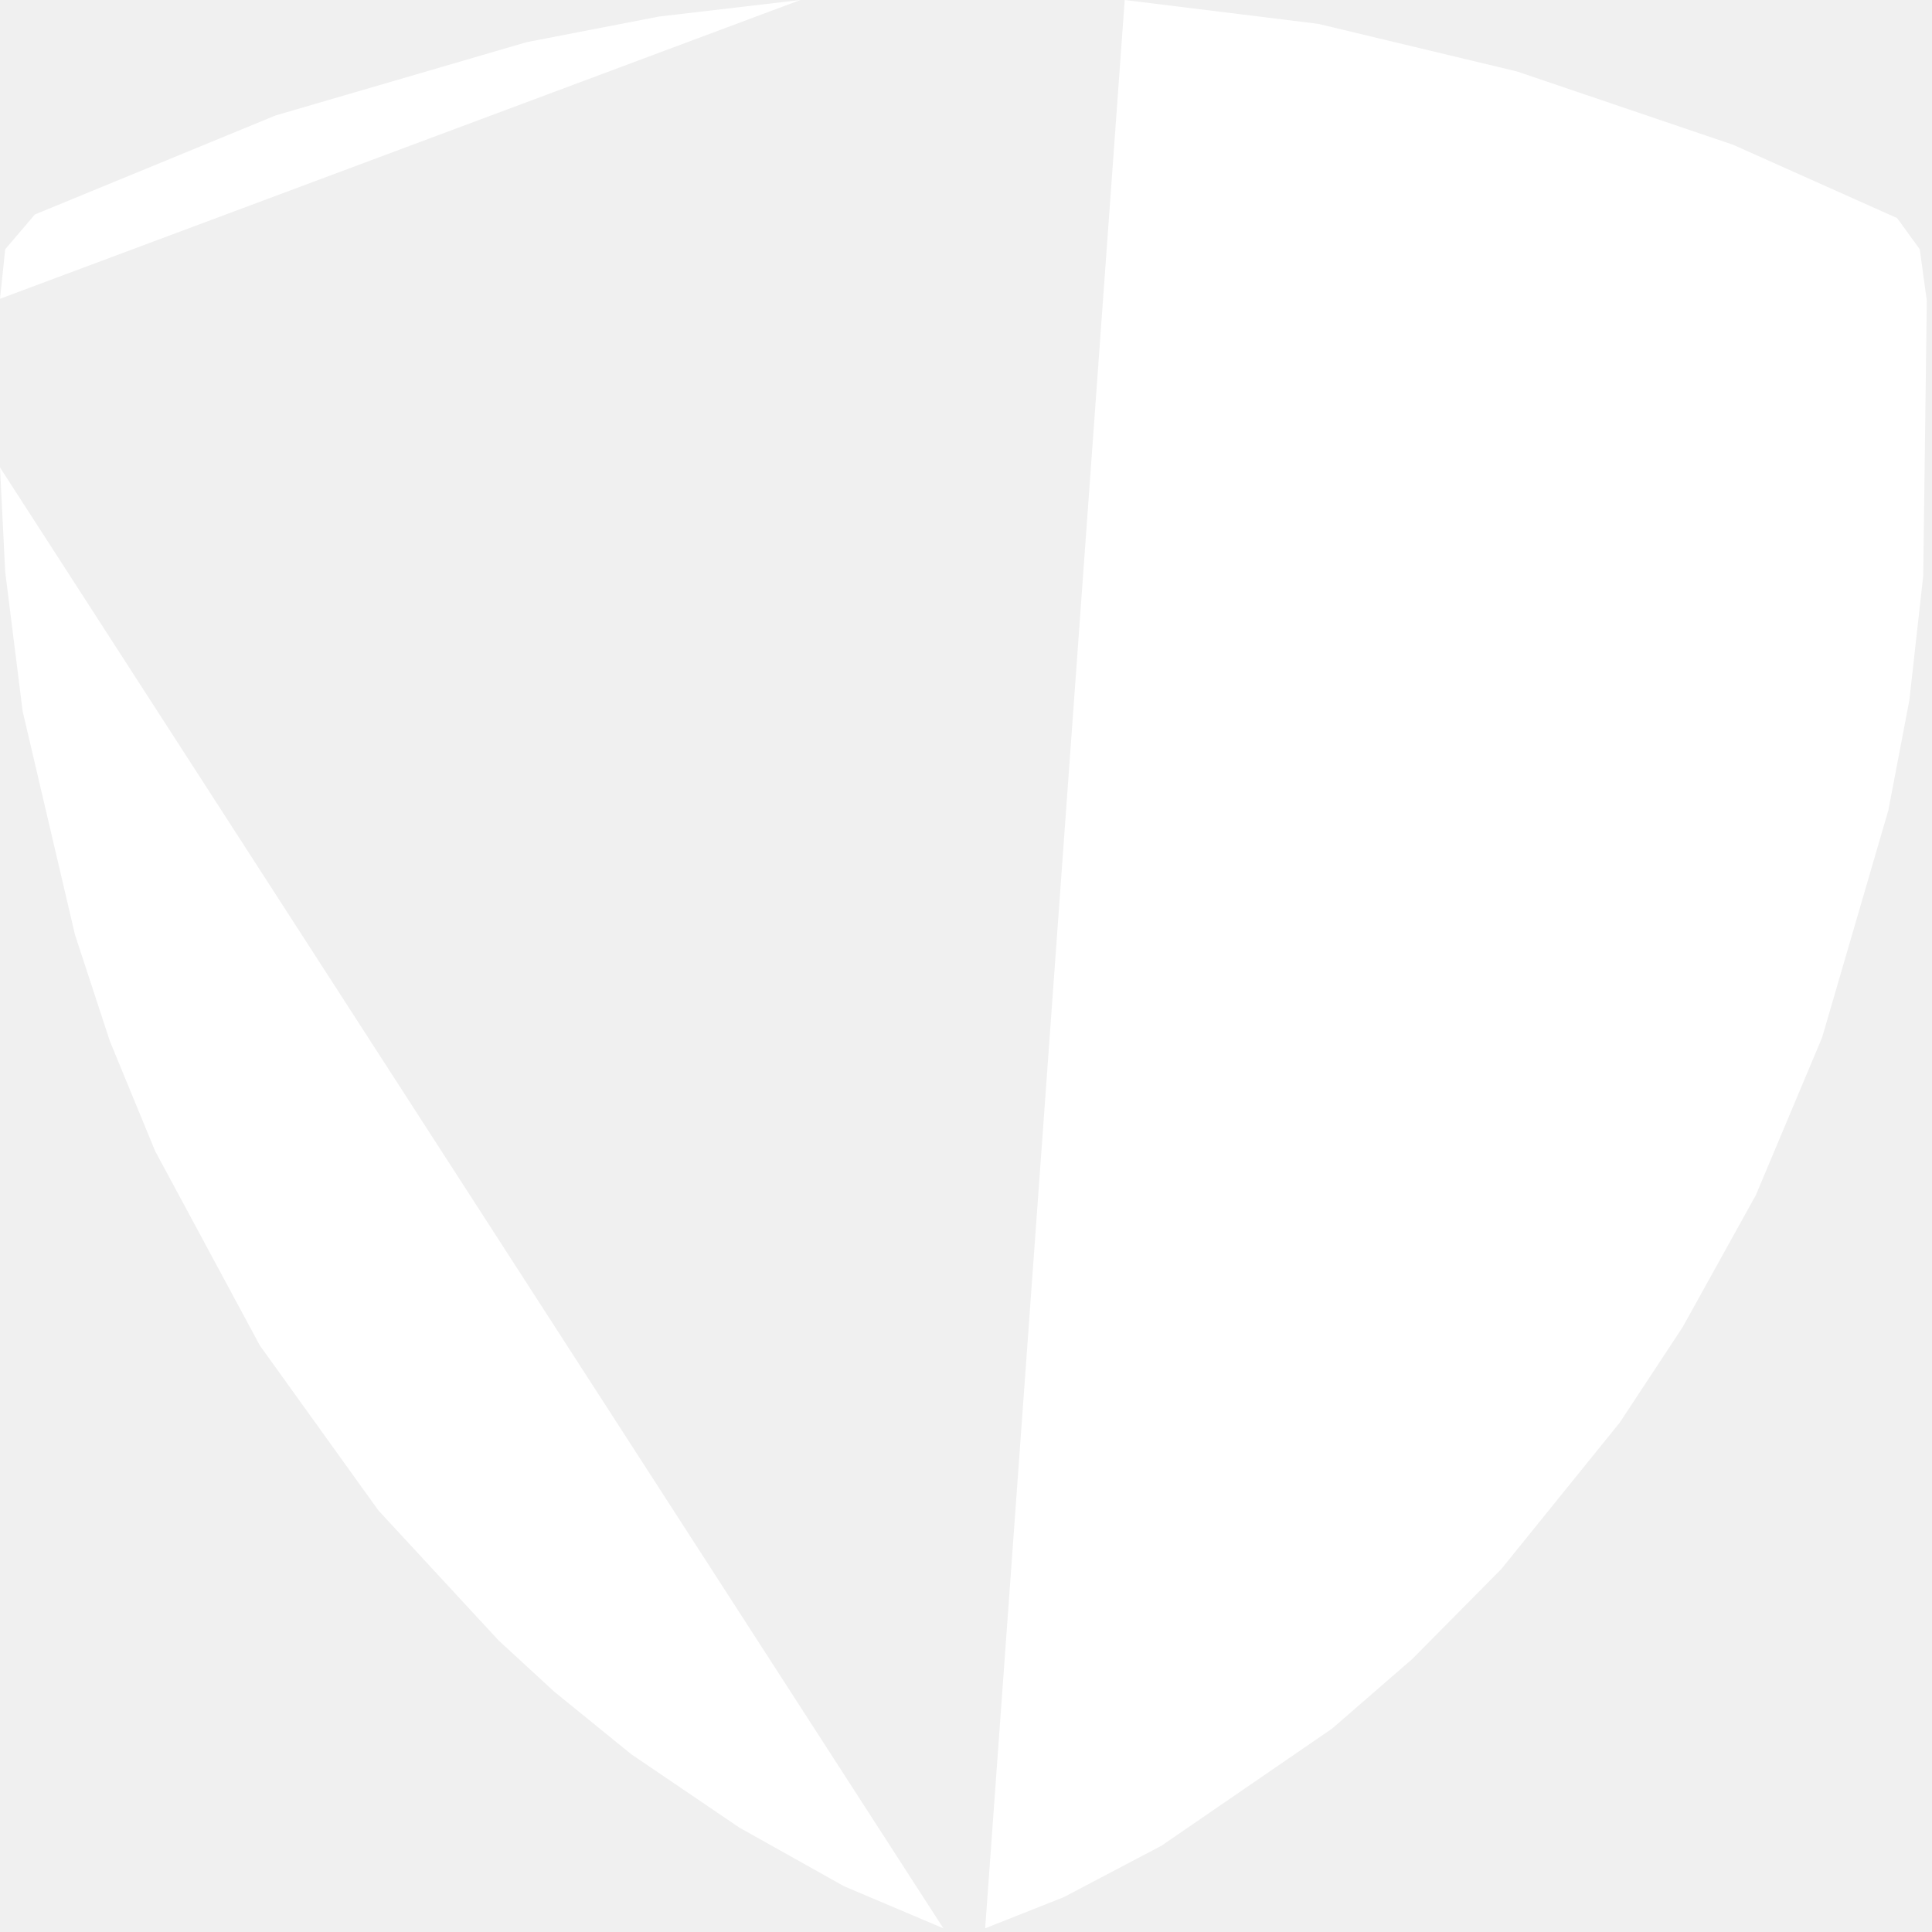
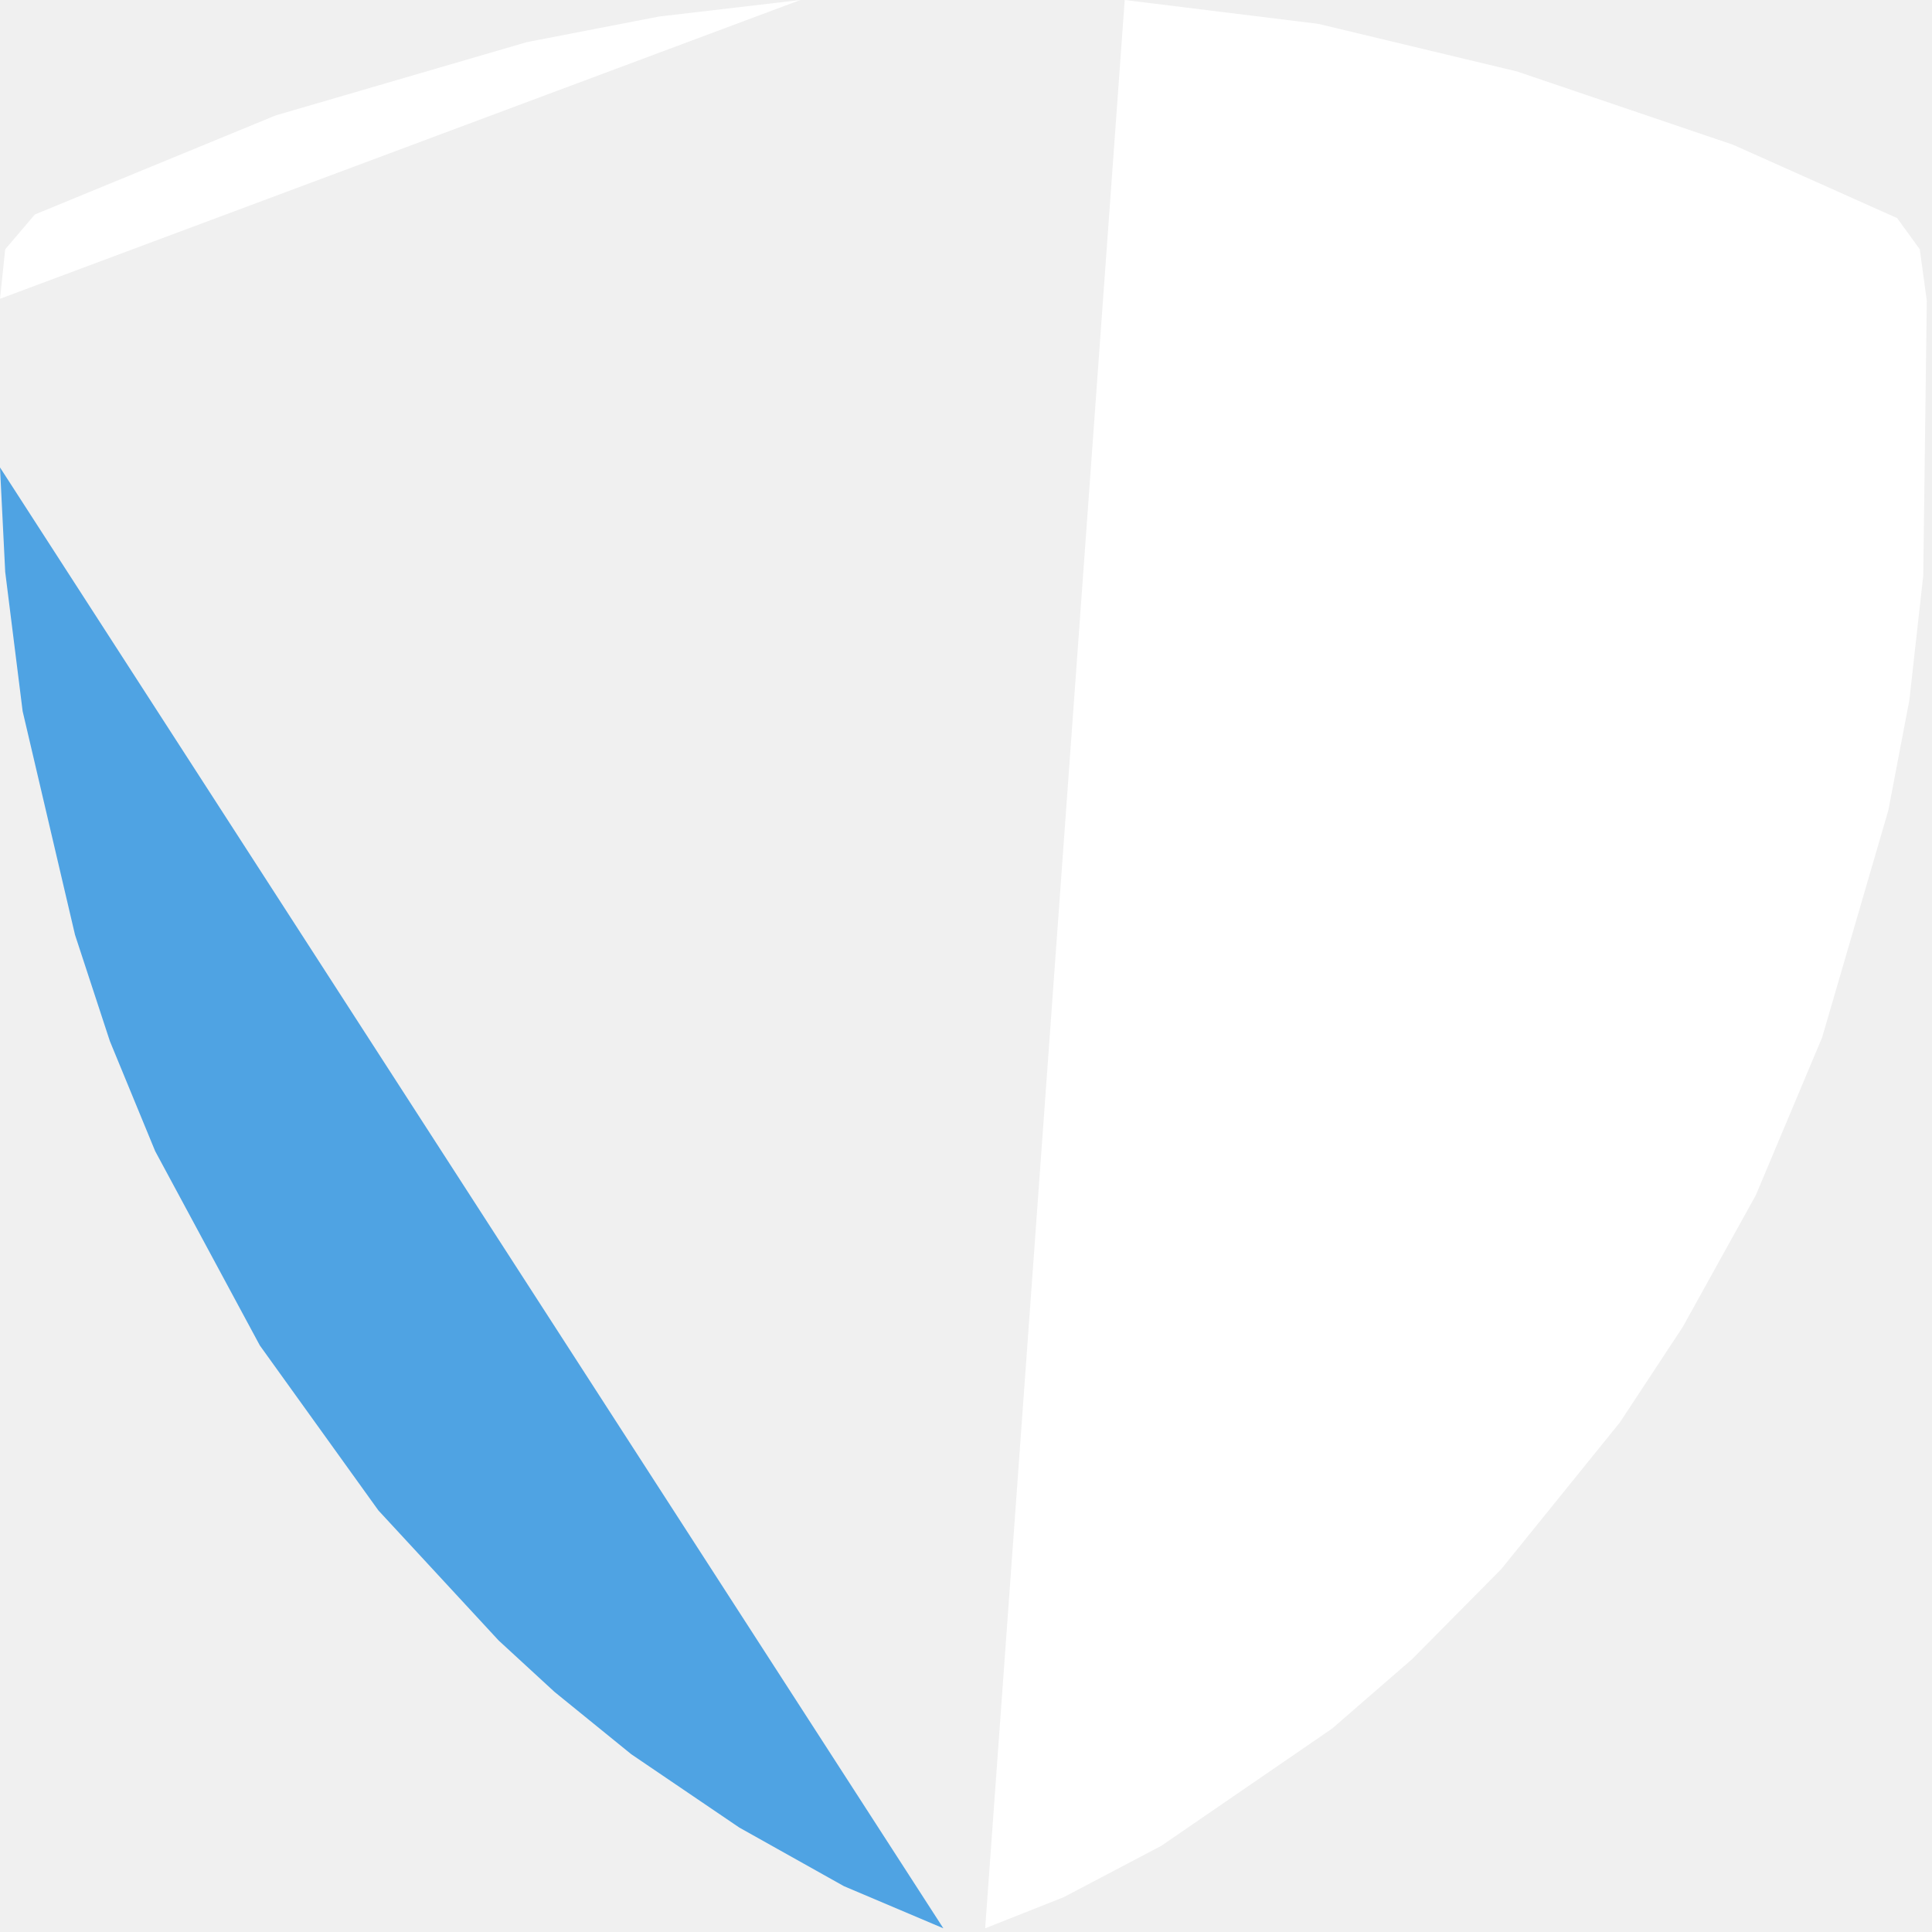
<svg xmlns="http://www.w3.org/2000/svg" viewBox="0 0 256 256">
  <path fill="#FFFFFF" d="M 0.00 39.59 L 0.69 33.03 L 4.62 28.42 L 36.51 15.30 L 69.78 5.59 L 87.34 2.19 L 106.05 0.00 Z" />
  <path fill="#FFFFFF" d="M 149.03 0.00 L 174.67 3.16 L 201.01 9.47 L 229.66 19.19 L 251.38 28.90 L 254.38 33.03 L 255.31 39.83 L 254.84 76.27 L 253.00 92.78 L 250.22 107.35 L 241.44 137.47 L 232.66 158.36 L 222.96 175.85 L 214.64 188.48 L 198.93 207.91 L 187.15 219.81 L 176.52 229.04 L 153.88 244.58 L 140.94 251.39 L 130.54 255.51 Z" />
-   <path fill="#FFFFFF" d="M 125.00 255.51 L 111.83 249.93 L 97.96 242.16 L 83.64 232.44 L 73.47 224.18 L 66.08 217.38 L 50.14 200.14 L 34.43 178.28 L 20.56 152.53 L 14.56 137.96 L 9.94 123.87 L 3.00 94.24 L 0.69 75.78 L 0.00 61.94 Z" />
+   <path fill="#4FA3E3" d="M 125.00 255.51 L 111.83 249.93 L 97.96 242.16 L 83.64 232.44 L 73.47 224.18 L 66.08 217.38 L 50.14 200.14 L 34.43 178.28 L 20.56 152.53 L 14.56 137.96 L 9.94 123.87 L 3.00 94.24 L 0.69 75.78 L 0.00 61.94 Z" />
</svg>
